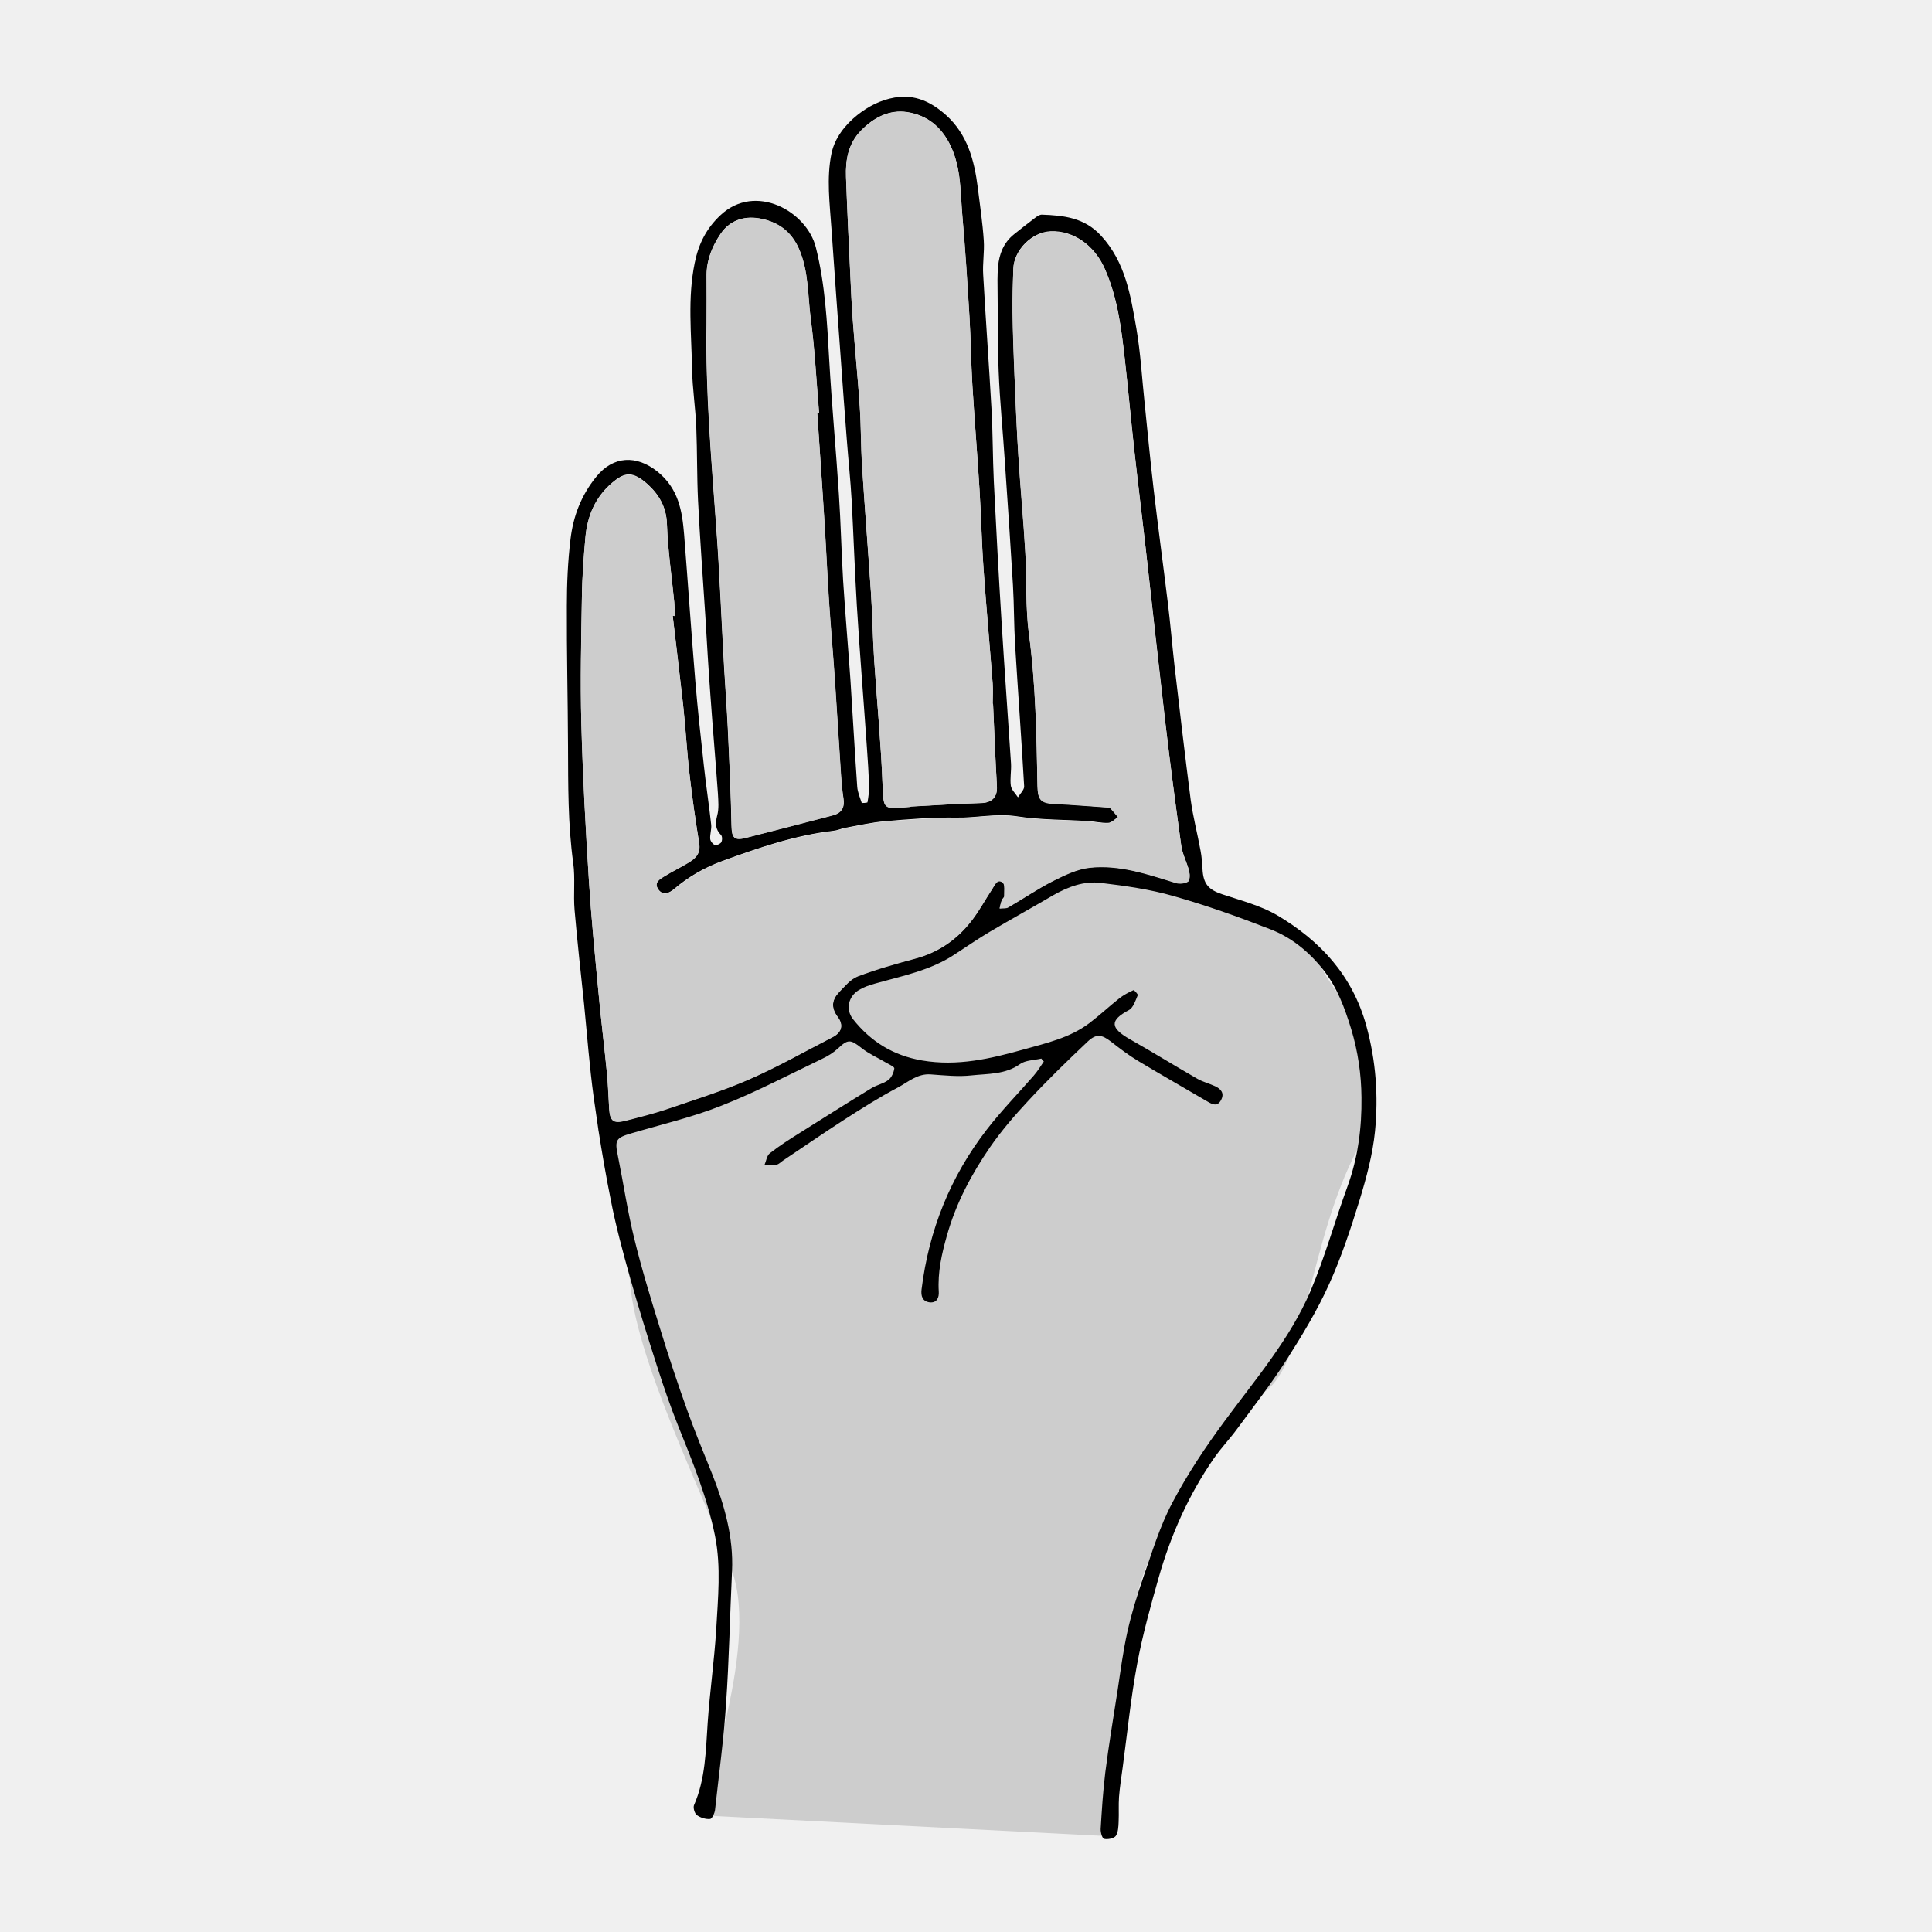
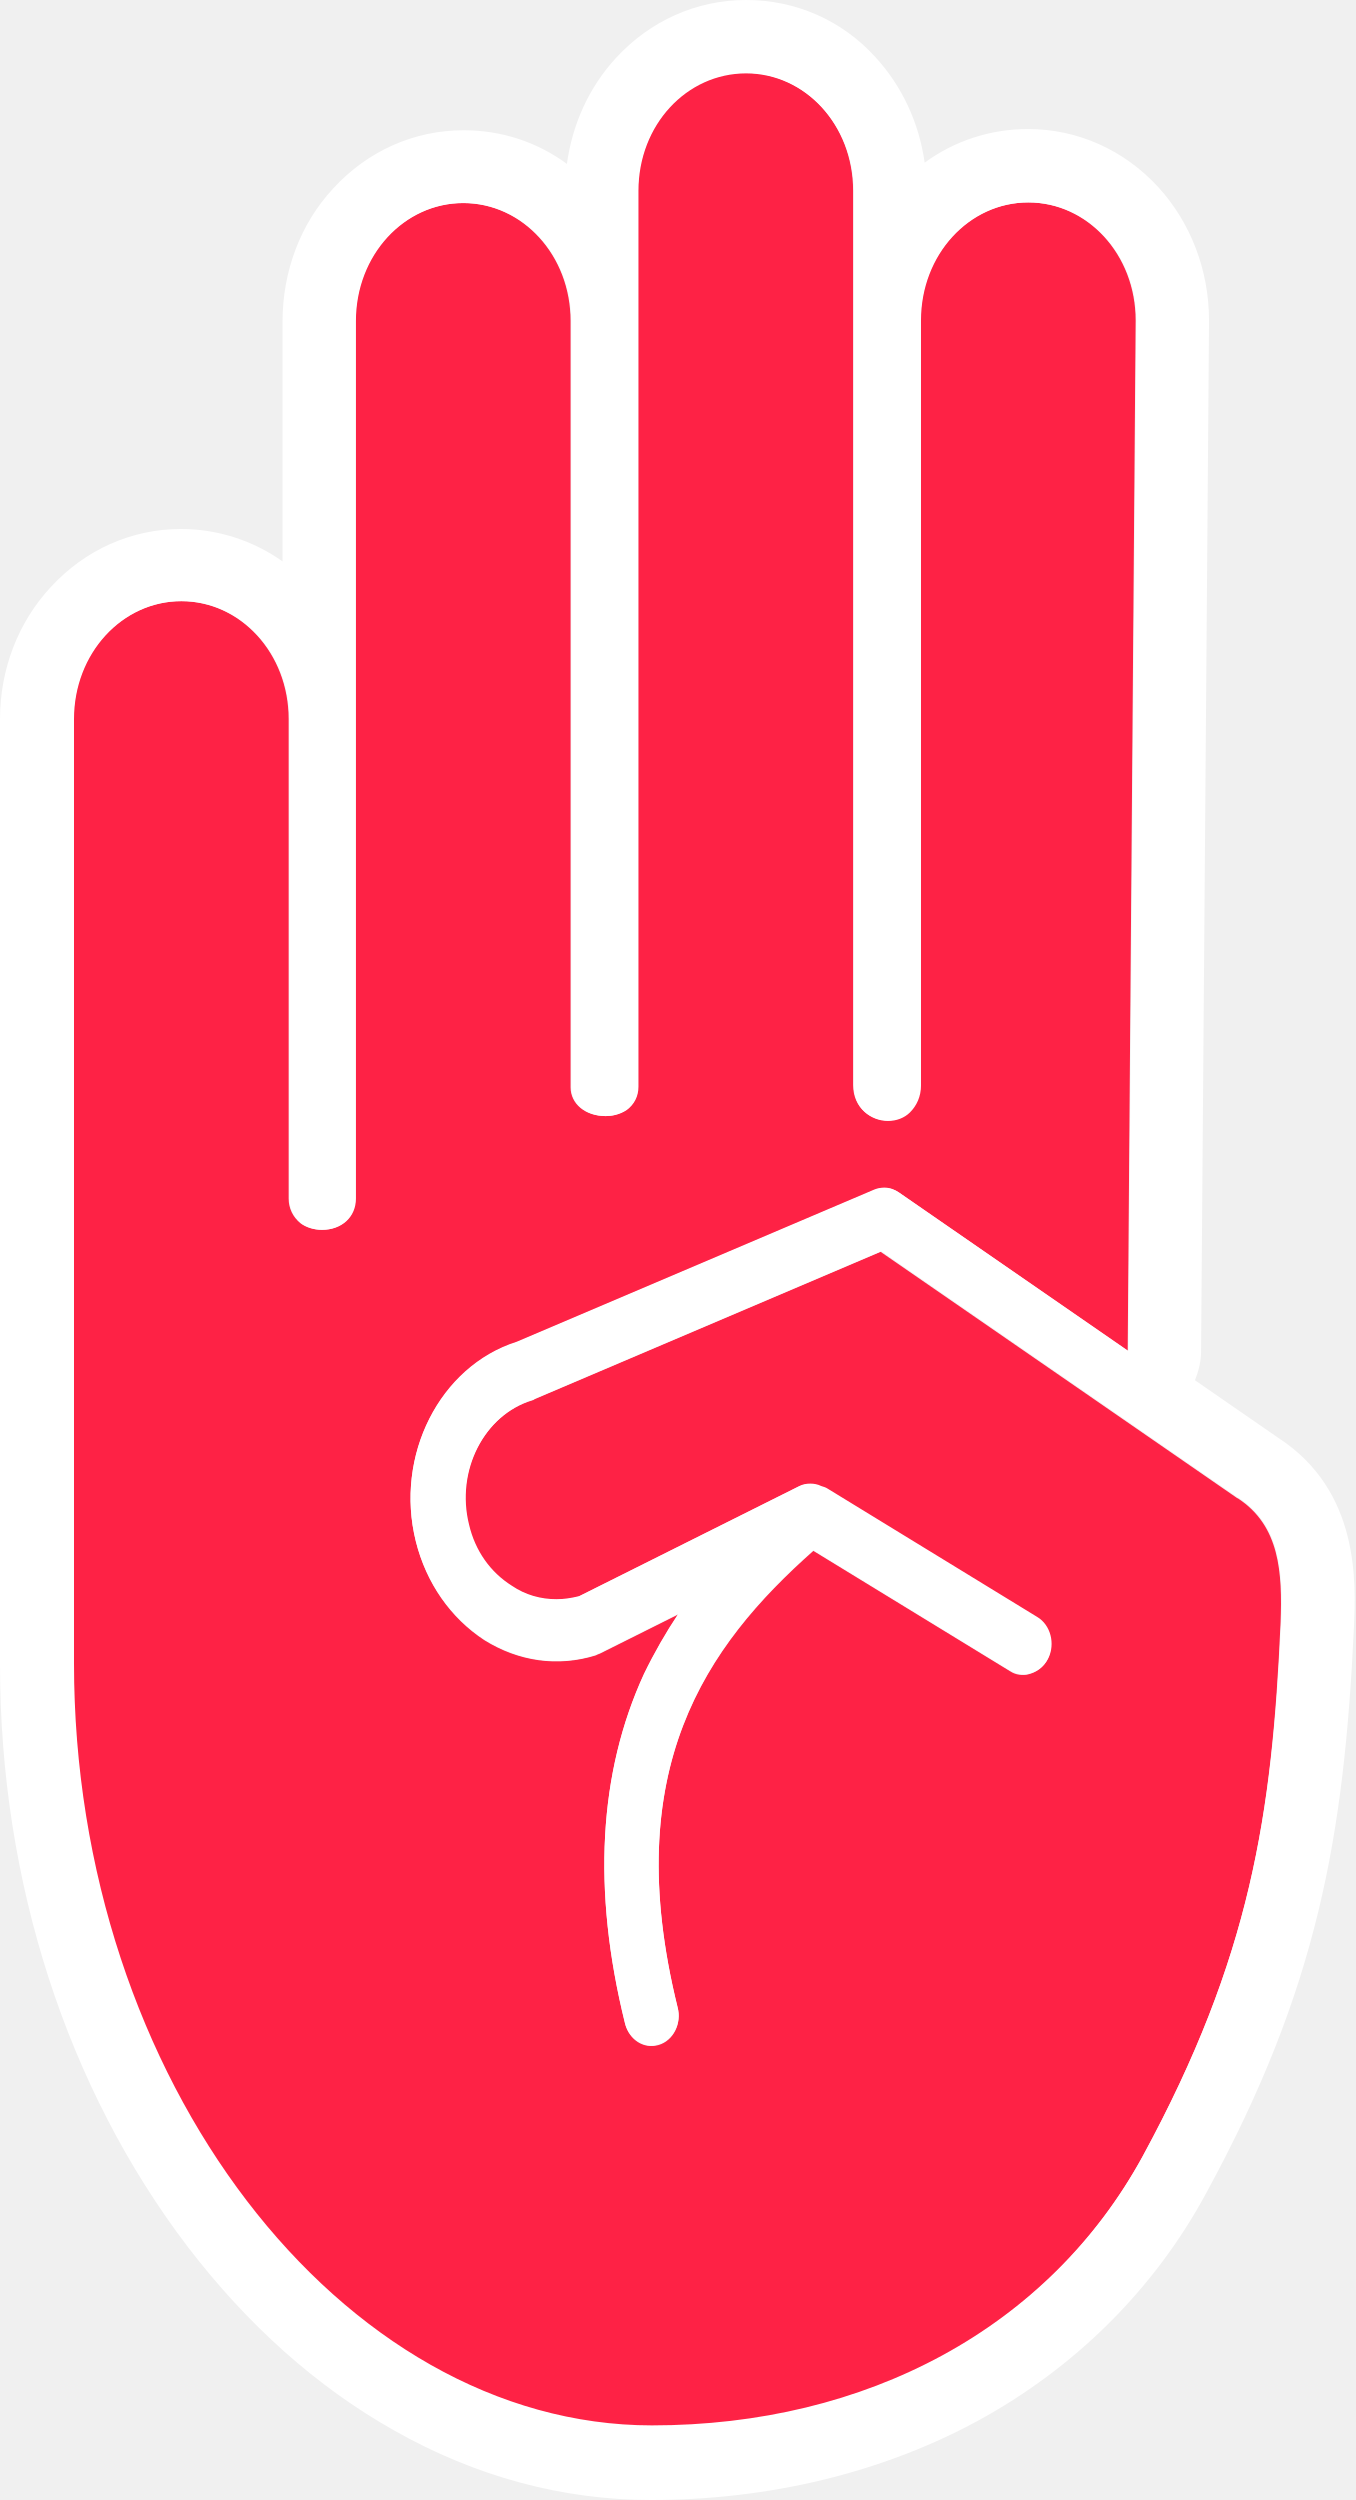
- <svg xmlns="http://www.w3.org/2000/svg" version="1.1" x="0px" y="0px" viewBox="0 0 1000 1000" style="enable-background:new 0 0 1000 1000;" xml:space="preserve">
+ <svg xmlns="http://www.w3.org/2000/svg" version="1.1" id="Ebene_1" x="0px" y="0px" viewBox="0 0 221.6 408.8" style="enable-background:new 0 0 221.6 408.8;" xml:space="preserve">
  <style type="text/css">
- 	.st0{fill:#CDCDCD;}
+ 	.st0{fill:#fe2245;}
+ 	.st1{fill:#FFFFFF;}
</style>
-   <g id="Ebene_2">
-     <path class="st0" d="M433.7,542.6L401.2,481l88.8-37h50l74.7,12.4c0,0,58.6,24.7,69.9,45.6s41.8,47.5,17.6,93.7   C678,642,676,704.6,654.9,720.2c-21.2,15.5-59,72.6-66.8,107.1c-7.8,34.5-10.7,123.3-10.7,123.3l-216.7-11.1   c0,0,32.9-86.2,18.2-126.3s-51-111-53-152.3s-16.3-76.2-16.3-76.2L396,495" />
-   </g>
-   <g id="Ebene_1">
-     <g>
-       <path d="M539,547.9c-3.8,0.9-8.2,0.8-11.1,2.9c-7.6,5.4-16.5,4.9-24.9,5.8c-7,0.8-14.2,0-21.3-0.5c-6.8-0.5-11.6,3.9-16.8,6.7    c-9.5,5-18.7,10.8-27.7,16.6c-10.7,6.9-21.3,14.2-31.9,21.3c-1.1,0.7-2.1,1.9-3.3,2.1c-2.1,0.4-4.2,0.2-6.3,0.2    c0.9-2.1,1.2-4.9,2.8-6.1c5-3.9,10.3-7.3,15.6-10.6c12.4-7.8,24.7-15.6,37.2-23.2c2.7-1.6,6-2.2,8.5-4.1c1.7-1.3,2.8-3.9,3.1-6    c0.1-0.8-2.7-2.1-4.3-3c-4.2-2.5-8.8-4.5-12.6-7.5c-5.8-4.6-7.1-4.7-12.3,0.2c-2.4,2.2-5.3,4-8.3,5.4c-8.1,3.9-16.1,7.9-24.2,11.8    c-9.1,4.4-18.3,8.7-27.8,12.4c-15.1,6-31,9.7-46.6,14.3c-8,2.3-8.7,3.5-7,11.6c2.9,14.3,5,28.8,8.5,42.9    c3.8,15.6,8.5,31,13.3,46.4c4.4,14.4,9.2,28.8,14.3,43c3.9,10.9,8.4,21.7,12.7,32.4c6.4,16.2,11.1,32.7,10.3,50.3    c-1.1,22.9-1.5,45.8-3.1,68.7c-1.2,18.3-3.7,36.6-5.7,54.9c-0.2,1.7-1.6,4.7-2.6,4.7c-2.3,0.2-5-0.7-6.8-2c-1.2-0.9-2-3.8-1.5-5.1    c6-13.7,6.1-28.3,7.1-42.8c1.1-16,3.4-32,4.4-48c0.9-16.2,2.6-32.6-0.6-48.6c-4-19.8-11.6-38.4-19.1-57c-4-10-7.5-20.2-10.8-30.5    c-5-15.5-9.8-31-14.2-46.6c-3.7-13.2-7.3-26.5-9.9-40c-2.4-12-4.5-24.1-6.4-36.3c-0.8-5.5-1.6-11-2.4-16.6    c-2.2-16.1-3.4-32.3-5-48.4c-1.7-16.2-3.5-32.3-4.9-48.5c-0.7-8.1,0.4-16.4-0.7-24.4c-2.8-20.2-2.6-40.4-2.7-60.7    c-0.1-24.1-0.7-48.3-0.6-72.4c0-11.5,0.5-23.1,1.9-34.6c1.4-11.8,5.5-22.6,13.3-32.2c8.8-10.9,20.8-11.4,31.7-2.7    c10.9,8.8,12.8,20.3,13.8,32.6c2,25.3,3.7,50.6,5.8,75.9c1.2,14.5,2.8,29,4.4,43.5c1.1,10.3,2.7,20.5,3.8,30.7    c0.3,2.4-0.7,5-0.5,7.4c0.1,1.2,1.3,2.7,2.4,3.2c0.8,0.3,2.8-0.6,3.3-1.4c0.6-1,0.6-3.1-0.1-3.8c-3-3-3-6-2-10    c1-3.6,0.6-7.6,0.4-11.4c-1.2-17-2.7-34-3.9-51c-1-13.5-1.8-27.1-2.6-40.7c-1.3-20-2.8-40-3.8-60.1c-0.6-12.6-0.4-25.1-0.9-37.7    c-0.4-10.1-2-20.2-2.2-30.3c-0.3-18.3-2.4-36.6,1.4-55c2-9.9,6.1-17.9,13.4-24.7c18-16.8,44.6-2,49.3,16.8    c4.8,19.1,5.8,38.6,6.9,58.1c1.3,23.2,3.5,46.3,5,69.5c1,14.9,1.3,29.9,2.2,44.8c1.1,17.2,2.6,34.4,3.8,51.6    c1.2,18.4,2.2,36.8,3.5,55.1c0.2,2.8,1.4,5.6,2.3,8.3c0.1,0.3,2.9,0,3-0.2c0.5-2.8,0.9-5.7,0.8-8.6c-0.2-6.6-0.6-13.3-1.1-19.9    c-1.7-24.5-3.7-48.9-5.2-73.4c-1.1-18.2-1.7-36.5-2.7-54.7c-0.6-10.4-1.7-20.8-2.5-31.2c-1.1-13.9-2.1-27.8-3.1-41.7    c-1.6-22.3-3.3-44.7-4.8-67c-0.9-13.2-2.7-26.5,0-39.5c1.7-7.9,7-14.7,13.4-19.8c5.6-4.4,11.8-7.7,19.2-9    c10.8-1.9,19.3,2.5,26.7,9.1c11,9.9,14.6,23.3,16.4,37.5c1.1,9.1,2.5,18.2,3.1,27.4c0.4,5.9-0.7,11.9-0.3,17.8    c1.3,23.2,3,46.3,4.3,69.5c0.7,12.4,0.6,24.9,1.2,37.4c1.2,24.2,2.5,48.4,4,72.6c1.5,24.5,3.3,49,4.9,73.5    c0.2,3.8-0.6,7.7-0.1,11.4c0.3,2.1,2.4,4,3.7,6c1.1-1.9,3.3-3.9,3.2-5.7c-1.4-24.5-3.2-48.9-4.7-73.4c-0.6-10.2-0.5-20.5-1.1-30.7    c-1.3-21.4-2.7-42.7-4.2-64.1c-1-15.5-2.6-31-3.2-46.6c-0.6-15.7-0.4-31.5-0.6-47.3c0-2.3,0.1-4.7,0.3-7    c0.6-6.5,2.9-12.3,8.1-16.5c3.6-2.9,7.3-5.8,11-8.6c1-0.8,2.4-1.7,3.5-1.7c11.3,0.4,22.1,1.5,30.7,10.9    c12.7,13.8,15.3,31,18.3,48.1c2.2,12.9,2.9,26,4.3,39c1.5,14.7,2.9,29.4,4.6,44c2.3,19.7,5,39.5,7.4,59.2    c1.3,10.7,2.2,21.4,3.4,32.1c2.7,23.2,5.4,46.4,8.4,69.6c1.2,8.8,3.5,17.5,5.1,26.3c0.6,3.1,0.8,6.2,1,9.4    c0.4,7.9,3.1,10.8,10.3,13.2c9.6,3.2,19.7,5.8,28.3,10.8c22.3,13.2,39,31.1,46.2,57.2c5,18.2,6.3,36.4,4.5,54.7    c-1.2,11.9-4.4,23.8-7.9,35.3c-4.6,14.9-9.5,29.8-15.9,43.9c-6.2,13.7-14.1,26.7-22.2,39.4c-7.8,12.2-16.7,23.6-25.3,35.3    c-3.8,5.2-8.3,9.9-12,15.2c-13.1,18.9-22.3,39.6-28.6,61.6c-4.2,14.8-8.4,29.8-11.2,44.9c-3.3,17.7-5.1,35.7-7.5,53.6    c-0.7,5.1-1.5,10.2-1.9,15.3c-0.3,4.2,0,8.5-0.2,12.8c-0.1,2.5-0.2,5.5-1.5,7.4c-1,1.3-4.2,1.9-6,1.5c-1-0.2-1.9-3.4-1.8-5.2    c0.6-9.8,1.2-19.5,2.4-29.2c1.8-14.3,4.2-28.5,6.4-42.7c1.5-10,2.8-20,5-29.9c2.1-9.5,5-18.9,8.2-28.2    c4.6-13.1,8.6-26.6,15.1-38.8c7.8-14.8,17.1-28.8,27.1-42.3c16-21.7,33.7-42.3,44.4-67.2c7.5-17.6,12.6-36.3,19.2-54.3    c5.4-14.9,7.4-30.3,7.2-46c-0.1-11.9-1.8-23.7-5.3-35.3c-3.4-11.1-7.3-21.7-14.6-30.9c-7.4-9.3-16.5-16.7-27.5-20.9    c-16.4-6.4-33-12.3-49.9-17.1c-12.2-3.5-25-5.3-37.6-6.8c-8.7-1.1-17,2-24.7,6.4c-10.9,6.4-22,12.5-32.8,18.9    c-6.1,3.6-12,7.7-18,11.6c-12.6,8.4-27.2,11.2-41.4,15.2c-2.9,0.8-5.8,1.8-8.3,3.3c-5.6,3.4-7,10.1-3.1,15.1    c9.2,11.6,20.7,18.8,35.8,21.4c18.3,3.1,35.3-0.9,52.5-5.7c11.8-3.3,23.9-6,34-13.6c5.4-4.1,10.3-8.7,15.6-12.9    c2.2-1.7,4.8-3.1,7.3-4.2c0.3-0.1,2.4,2.1,2.2,2.6c-1.2,2.8-2.3,6.5-4.6,7.7c-10.1,5.4-9.7,9.3,0.7,15.2    c11.7,6.6,23.1,13.7,34.8,20.4c2.8,1.6,6.1,2.4,9.1,3.8c3.1,1.4,5,3.7,3.1,7.2c-1.9,3.5-4.4,2.3-7.1,0.7    c-11.9-7-23.9-13.8-35.7-20.9c-5-3-9.6-6.5-14.2-10.1c-4.7-3.6-7.5-4.2-11.9-0.1c-10.6,10-21.1,20.2-31,30.9    c-7,7.5-13.8,15.4-19.6,23.8c-9.7,14.1-17.7,29.1-22.4,45.9c-2.7,9.5-4.8,18.9-4.2,28.9c0.2,2.9-0.8,6-4.7,5.6    c-3.8-0.5-4.6-3.3-4.2-6.7c3.8-30.7,14.9-58.4,33.8-82.8c7.5-9.7,16.1-18.5,24.2-27.8c2-2.3,3.6-4.9,5.3-7.4    C539.8,549.1,539.4,548.5,539,547.9z M348.2,318.8c0.4,0,0.7-0.1,1.1-0.1c-0.1-2.3-0.1-4.7-0.3-7c-1.3-13.5-3.4-27-3.8-40.6    c-0.3-8.7-4.2-15.2-9.9-20.4c-7.9-7.1-12-6.3-18.4-0.9c-8.8,7.4-12.9,17.2-13.9,28.3c-0.9,10.1-1.7,20.2-1.8,30.3    c-0.4,22-0.9,44-0.3,65.9c0.7,27,2.2,54.1,3.9,81.1c1.2,19.2,3.1,38.3,4.9,57.4c1.3,14.4,3.1,28.7,4.5,43    c0.6,5.9,0.8,11.9,1.1,17.9c0.4,6.5,2.2,7.9,8.6,6.2c7.1-1.9,14.2-3.6,21.1-5.9c14.3-4.9,28.8-9.3,42.6-15.4    c14.9-6.5,29-14.6,43.5-22c4.5-2.3,5.7-6.1,2.5-10.3c-3.6-4.9-3-9,0.7-12.9c2.9-3.1,5.9-6.8,9.7-8.2c9.7-3.7,19.7-6.5,29.8-9.2    c12.3-3.3,22-10.1,29.5-20.1c3.8-5,6.8-10.6,10.3-15.9c1.3-1.9,2.6-5.5,5.4-3.3c1.3,1,0.7,4.7,0.8,7.1c0,0.7-1,1.3-1.3,2.1    c-0.5,1.4-0.8,2.8-1.1,4.2c1.5-0.2,3.3,0.1,4.5-0.6c7.7-4.4,15.1-9.5,23.1-13.6c6-3,12.5-6.2,19-6.9c15.5-1.7,30.1,3.4,44.6,7.9    c1.9,0.6,4.7,0.3,6.3-0.7c1-0.6,1-3.6,0.6-5.3c-1.1-4.5-3.5-8.8-4.1-13.3c-2.9-20.8-5.7-41.7-8.1-62.6    c-3.5-30.1-6.8-60.3-10.2-90.4c-1.9-16.9-4.1-33.9-5.9-50.8c-1.8-16-3.2-32-5-47.9c-1.8-16-3.7-31.9-10.4-46.9    c-5.2-11.8-16-19.8-28-19.3c-9.7,0.4-19,9.7-19.3,19.4c-0.2,7.5-0.5,15-0.4,22.5c0.2,11,0.6,21.9,1,32.9c0.6,13.8,1.1,27.5,2,41.3    c1.1,16.7,2.7,33.4,3.6,50.1c0.8,14.1,0,28.4,1.9,42.3c3.5,26.1,3.9,52.3,4.4,78.5c0.2,7.3,1.8,8.9,9.1,9.3    c8.9,0.4,17.9,1.2,26.8,1.8c0.7,0,1.5,0.1,1.9,0.5c1.4,1.4,2.6,3,3.9,4.6c-1.7,1.1-3.3,2.9-5,3c-3.4,0.2-6.9-0.7-10.4-0.9    c-12.4-0.8-24.9-0.6-37.1-2.5c-10.6-1.6-20.8,0.9-31.2,0.7c-12.4-0.2-24.9,0.8-37.3,1.9c-6.8,0.6-13.6,2.2-20.4,3.4    c-1.9,0.4-3.8,1.3-5.8,1.5c-20,2.3-38.8,8.8-57.5,15.6c-9.3,3.4-17.7,8.2-25.3,14.7c-2.3,1.9-5.5,3.4-7.9,0.1    c-2.6-3.7,0.7-5.4,3.2-7c4-2.4,8.2-4.4,12.2-6.9c3.7-2.2,6.5-4.8,5.7-10c-1.9-11.9-3.7-23.8-5-35.8c-1.4-11.9-2-23.8-3.3-35.7    C351.9,349.8,350,334.3,348.2,318.8z M514,364.3c-0.1,0-0.1,0-0.2,0c0-3.5,0.2-7,0-10.5c-1.5-19.7-3.3-39.3-4.7-59    c-1-13.7-1.2-27.5-2.1-41.3c-1.1-18-2.6-36.1-3.7-54.1c-0.7-11.8-0.8-23.6-1.5-35.3c-1.1-17.5-2.2-35.1-3.7-52.6    c-1.1-12.1-0.6-24.3-6-35.9c-4.8-10.1-12.3-16-22.5-17.6c-9.2-1.4-17.3,2.7-24,9.6c-6.6,6.8-8,15.1-7.7,23.9    c0.6,16.7,1.4,33.5,2.2,50.2c0.4,8,0.7,15.9,1.3,23.9c1.1,14.9,2.6,29.7,3.6,44.6c0.7,10.3,0.6,20.6,1.2,30.9    c1.4,21.8,3.1,43.7,4.6,65.5c0.8,11.8,0.9,23.6,1.7,35.3c1.4,21.3,3.5,42.7,4.3,64c0.5,13.5,0.2,12.8,14.3,11.7    c0.2,0,0.3-0.1,0.5-0.2c12.1-0.6,24.1-1.4,36.2-1.8c5.5-0.1,8.5-2.9,8.2-8.6C515.2,392.9,514.6,378.6,514,364.3z M423,213.7    c0.3,0,0.6,0,0.9-0.1c-1.4-16.2-2.1-32.5-4.3-48.5c-1.6-12-1-24.4-6-36.1c-3.9-9-10.4-13.8-19.1-15.7c-8.4-1.9-16.5,0.2-21.6,7.8    c-4.2,6.2-7.1,13.2-7.2,21c0,8.6,0.1,17.2,0,25.8c-0.6,35.1,2.5,70,5,104.9c1.8,24.3,2.7,48.7,4.1,73c0.6,10.4,1.4,20.9,1.9,31.3    c0.8,16.7,1.6,33.5,1.9,50.2c0.1,6.3,1.4,7.9,7.5,6.3c14.9-3.8,29.9-7.7,44.8-11.6c4.7-1.2,6.3-4.2,5.6-8.9    c-0.6-3.7-0.9-7.5-1.2-11.3c-1.1-16.5-2.1-33.1-3.2-49.6c-0.9-13.4-2.1-26.8-3-40.2c-0.9-13.4-1.4-26.8-2.3-40.3    C425.7,252.5,424.3,233.1,423,213.7z" />
-       <path class="st0" d="M348.2,318.8c1.8,15.5,3.7,30.9,5.4,46.4c1.3,11.9,1.9,23.8,3.3,35.7c1.4,12,3.1,23.9,5,35.8    c0.9,5.2-2,7.8-5.7,10c-4,2.4-8.2,4.4-12.2,6.9c-2.5,1.5-5.8,3.3-3.2,7c2.4,3.3,5.6,1.8,7.9-0.1c7.6-6.4,16-11.3,25.3-14.7    c18.7-6.9,37.5-13.3,57.5-15.6c2-0.2,3.8-1.2,5.8-1.5c6.8-1.2,13.6-2.8,20.4-3.4c12.4-1,24.9-2,37.3-1.9    c10.4,0.1,20.6-2.3,31.2-0.7c12.2,1.9,24.7,1.7,37.1,2.5c3.5,0.2,6.9,1.1,10.4,0.9c1.7-0.1,3.4-2,5-3c-1.3-1.5-2.5-3.1-3.9-4.6    c-0.4-0.4-1.2-0.5-1.9-0.5c-8.9-0.6-17.8-1.4-26.8-1.8c-7.3-0.3-9-1.9-9.1-9.3c-0.5-26.2-0.9-52.4-4.4-78.5    c-1.9-13.9-1-28.2-1.9-42.3c-1-16.7-2.6-33.4-3.6-50.1c-0.9-13.7-1.4-27.5-2-41.3c-0.5-11-0.9-21.9-1-32.9    c-0.1-7.5,0.1-15,0.4-22.5c0.3-9.7,9.6-19,19.3-19.4c12-0.5,22.8,7.4,28,19.3c6.6,15,8.6,30.9,10.4,46.9c1.8,16,3.2,32,5,47.9    c1.9,17,4,33.9,5.9,50.8c3.4,30.1,6.6,60.3,10.2,90.4c2.5,20.9,5.2,41.7,8.1,62.6c0.6,4.5,3,8.8,4.1,13.3c0.4,1.7,0.4,4.7-0.6,5.3    c-1.7,1-4.4,1.3-6.3,0.7c-14.6-4.5-29.2-9.6-44.6-7.9c-6.5,0.7-13,3.9-19,6.9c-7.9,4-15.3,9.1-23.1,13.6c-1.2,0.7-3,0.4-4.5,0.6    c0.4-1.4,0.6-2.8,1.1-4.2c0.3-0.8,1.3-1.4,1.3-2.1c0-2.5,0.5-6.1-0.8-7.1c-2.8-2.2-4.1,1.3-5.4,3.3c-3.5,5.3-6.5,10.9-10.3,15.9    c-7.5,9.9-17.2,16.8-29.5,20.1c-10,2.7-20.1,5.5-29.8,9.2c-3.7,1.4-6.7,5.1-9.7,8.2c-3.7,3.9-4.4,8.1-0.7,12.9    c3.2,4.3,1.9,8-2.5,10.3c-14.4,7.4-28.6,15.5-43.5,22c-13.8,6-28.3,10.5-42.6,15.4c-6.9,2.3-14,4.1-21.1,5.9    c-6.4,1.7-8.2,0.3-8.6-6.2c-0.4-6-0.6-11.9-1.1-17.9c-1.4-14.4-3.2-28.7-4.5-43c-1.8-19.1-3.7-38.3-4.9-57.4    c-1.7-27-3.2-54-3.9-81.1c-0.6-22,0-44,0.3-65.9c0.2-10.1,0.9-20.2,1.8-30.3c1-11.1,5.1-20.9,13.9-28.3c6.4-5.4,10.5-6.2,18.4,0.9    c5.8,5.2,9.6,11.6,9.9,20.4c0.5,13.6,2.5,27.1,3.8,40.6c0.2,2.3,0.2,4.6,0.3,7C348.9,318.8,348.6,318.8,348.2,318.8z" />
-       <path class="st0" d="M514,364.3c0.6,14.3,1.2,28.5,2,42.8c0.3,5.6-2.7,8.4-8.2,8.6c-12.1,0.3-24.1,1.1-36.2,1.8    c-0.2,0-0.3,0.1-0.5,0.2c-14.1,1.2-13.7,1.9-14.3-11.7c-0.8-21.4-2.9-42.7-4.3-64c-0.8-11.8-0.9-23.6-1.7-35.3    c-1.4-21.8-3.2-43.7-4.6-65.5c-0.7-10.3-0.5-20.6-1.2-30.9c-1-14.9-2.5-29.7-3.6-44.6c-0.6-7.9-1-15.9-1.3-23.9    c-0.8-16.7-1.6-33.5-2.2-50.2c-0.3-8.8,1.1-17.1,7.7-23.9c6.7-6.9,14.8-11,24-9.6c10.2,1.6,17.7,7.4,22.5,17.6    c5.5,11.7,5,23.9,6,35.9c1.6,17.5,2.7,35.1,3.7,52.6c0.7,11.8,0.8,23.6,1.5,35.3c1.1,18,2.6,36.1,3.7,54.1    c0.8,13.8,1.1,27.5,2.1,41.3c1.4,19.7,3.2,39.3,4.7,59c0.3,3.5,0,7,0,10.5C513.9,364.3,513.9,364.3,514,364.3z" />
-       <path class="st0" d="M423,213.7c1.3,19.4,2.6,38.7,3.9,58.1c0.8,13.4,1.4,26.8,2.3,40.3c0.9,13.4,2.1,26.8,3,40.2    c1.1,16.5,2.1,33.1,3.2,49.6c0.3,3.8,0.6,7.6,1.2,11.3c0.8,4.7-0.9,7.7-5.6,8.9c-14.9,3.9-29.8,7.8-44.8,11.6    c-6.1,1.6-7.4,0-7.5-6.3c-0.4-16.7-1.2-33.5-1.9-50.2c-0.5-10.4-1.3-20.9-1.9-31.3c-1.4-24.3-2.3-48.7-4.1-73    c-2.5-34.9-5.6-69.8-5-104.9c0.1-8.6,0-17.2,0-25.8c0-7.8,3-14.7,7.2-21c5.1-7.7,13.2-9.7,21.6-7.8c8.7,1.9,15.2,6.7,19.1,15.7    c5,11.7,4.4,24.1,6,36.1c2.1,16.1,2.9,32.3,4.3,48.5C423.6,213.7,423.3,213.7,423,213.7z" />
-     </g>
+   <g>
+     <path class="st0" d="M186.8,352.7c-15.4,28.2-45.2,44.1-80.3,44.1c-50.7,0-94.5-56.5-94.5-124.6V117.6c0-10.8,7.9-19.3,17.6-19.3   c9.7,0,17.6,8.5,17.6,19.3V196c0,1.6,0.7,3,1.9,4c0.9,0.7,2.2,1.1,3.5,1.1c3.2,0,5.5-2.1,5.5-5.1V52.5c0-10.8,7.9-19.3,17.6-19.3   c9.7,0,17.6,8.5,17.6,19.3v125.3c0,2.7,2.4,4.7,5.7,4.7c0.9,0,2.2-0.2,3.4-1c1.2-0.9,1.9-2.2,1.9-3.8V31.2   c0-10.8,7.9-19.3,17.6-19.3c9.7,0,17.6,8.5,17.6,19.3v146.2c0,3.8,2.9,5.8,5.6,5.8c1.4,0,2.7-0.5,3.6-1.4c1.1-1.1,1.8-2.6,1.8-4.4   V52.4c0-10.8,7.9-19.3,17.6-19.3c9.7,0,17.6,8.5,17.6,19.3l-1.3,168.5L147,195c-1.2-0.8-2.7-1-4-0.4l-58.5,24.9   c-12.6,4-20,18.6-16.5,32.6c1.7,6.8,5.7,12.5,11.2,16.1c5.6,3.5,12,4.4,18.2,2.5c0.2-0.1,0.4-0.2,0.7-0.3l12.8-6.4   c-2,3-3.9,6.3-5.6,9.8c-7.4,16.1-8.5,35.3-3.1,57.1c0.7,2.7,3.1,4.2,5.5,3.5c2.4-0.7,3.8-3.5,3.1-6.1c-9.6-38.9,4.6-59.1,22.2-74.7   l32.2,19.7c0.9,0.6,2,0.7,2.9,0.5c1.3-0.3,2.5-1.1,3.2-2.5c1.2-2.4,0.4-5.5-1.8-6.8l-34.3-21c-0.3-0.2-0.7-0.3-1-0.4   c-1.1-0.5-2.4-0.6-3.6,0l-36,18c-3.8,1-7.6,0.5-11-1.7c-3.5-2.2-6-5.7-7-10c-2.2-8.8,2.5-18,10.4-20.4c0.1,0,0.3-0.1,0.4-0.2   l56.6-24.1l0,0l0,0l0,0l33.6,23.2l0,0l24.6,17c0,0,0.1,0.1,0.2,0.1c6.9,4.5,7.3,12.2,7,20.3C208,296.9,204.5,320.1,186.8,352.7z" />
+     <path class="st1" d="M122,12c9.7,0,17.6,8.5,17.6,19.3v146.2c0,3.8,2.9,5.8,5.6,5.8c1.4,0,2.7-0.5,3.6-1.4c1.1-1.1,1.8-2.6,1.8-4.4   V52.4c0-10.8,7.9-19.3,17.6-19.3c9.7,0,17.6,8.5,17.6,19.3l-1.3,168.5L147,195c-0.7-0.5-1.5-0.8-2.4-0.8c-0.5,0-1.1,0.1-1.6,0.3   l-58.5,24.9c-12.6,4-20,18.6-16.5,32.6c1.7,6.8,5.7,12.5,11.2,16.1c3.7,2.3,7.7,3.5,11.8,3.5c2.1,0,4.3-0.3,6.4-1   c0.2-0.1,0.4-0.2,0.7-0.3l12.8-6.4c-2,3-3.9,6.3-5.6,9.8c-7.4,16.1-8.5,35.3-3.1,57.1c0.5,2.2,2.4,3.7,4.3,3.7   c0.4,0,0.8-0.1,1.2-0.2c2.4-0.7,3.8-3.5,3.1-6.1c-9.6-38.9,4.6-59.1,22.2-74.7l32.2,19.7c0.7,0.4,1.4,0.6,2.2,0.6   c0.3,0,0.5,0,0.8-0.1c1.3-0.3,2.5-1.1,3.2-2.5c1.2-2.4,0.4-5.5-1.8-6.8l-34.3-21c-0.3-0.2-0.7-0.3-1-0.4c-0.6-0.3-1.2-0.4-1.8-0.4   c-0.6,0-1.2,0.1-1.8,0.4l-36,18c-1.2,0.3-2.4,0.5-3.7,0.5c-2.6,0-5.1-0.7-7.3-2.2c-3.5-2.2-6-5.7-7-10c-2.2-8.8,2.5-18,10.4-20.4   c0.1,0,0.3-0.1,0.4-0.2l56.6-24.1l0,0l0,0l0,0l33.6,23.2l0,0l24.6,17c0,0,0.1,0.1,0.2,0.1c6.9,4.5,7.3,12.2,7,20.3   c-1.5,31.4-4.9,54.7-22.6,87.3c-15.4,28.2-45.2,44.1-80.3,44.1c-50.7,0-94.5-56.5-94.5-124.6V117.6c0-10.8,7.9-19.3,17.6-19.3   c9.7,0,17.6,8.5,17.6,19.3V196c0,1.6,0.7,3,1.9,4c0.9,0.7,2.2,1.1,3.5,1.1c3.2,0,5.5-2.1,5.5-5.1V52.5c0-10.8,7.9-19.3,17.6-19.3   c9.7,0,17.6,8.5,17.6,19.3v125.3c0,2.7,2.4,4.7,5.7,4.7c0.9,0,2.2-0.2,3.4-1c1.2-0.9,1.9-2.2,1.9-3.8V31.2   C104.4,20.4,112.3,12,122,12 M110.8,264.1L110.8,264.1 M122,0c-8.1,0-15.7,3.4-21.3,9.5c-4.4,4.8-7.1,10.8-8,17.3   c-4.9-3.6-10.7-5.5-16.9-5.5c-8.1,0-15.7,3.4-21.3,9.5c-5.4,5.8-8.3,13.6-8.3,21.8v39.2c-4.8-3.4-10.6-5.3-16.6-5.3   c-8.1,0-15.7,3.4-21.3,9.5C3,101.7,0,109.4,0,117.6v154.6c0,35.4,10.9,69.2,30.7,95.2c9.8,12.8,21.1,22.9,33.7,30   c13.4,7.6,27.6,11.4,42.1,11.4c19.3,0,37.8-4.5,53.3-12.9c16-8.7,29-21.6,37.5-37.4c18.2-33.4,22.5-58.3,24.1-92.5   c0.3-7.2,1-22.2-12.4-30.9l-13.6-9.4c0.6-1.5,1-3.1,1-4.7l1.3-168.5c0,0,0-0.1,0-0.1c0-8.2-3-16-8.3-21.8   c-5.6-6.1-13.2-9.5-21.3-9.5c-6.1,0-12,1.9-16.9,5.5c-0.9-6.5-3.7-12.5-8-17.2C137.7,3.3,130.1,0,122,0L122,0z" />
  </g>
</svg>
